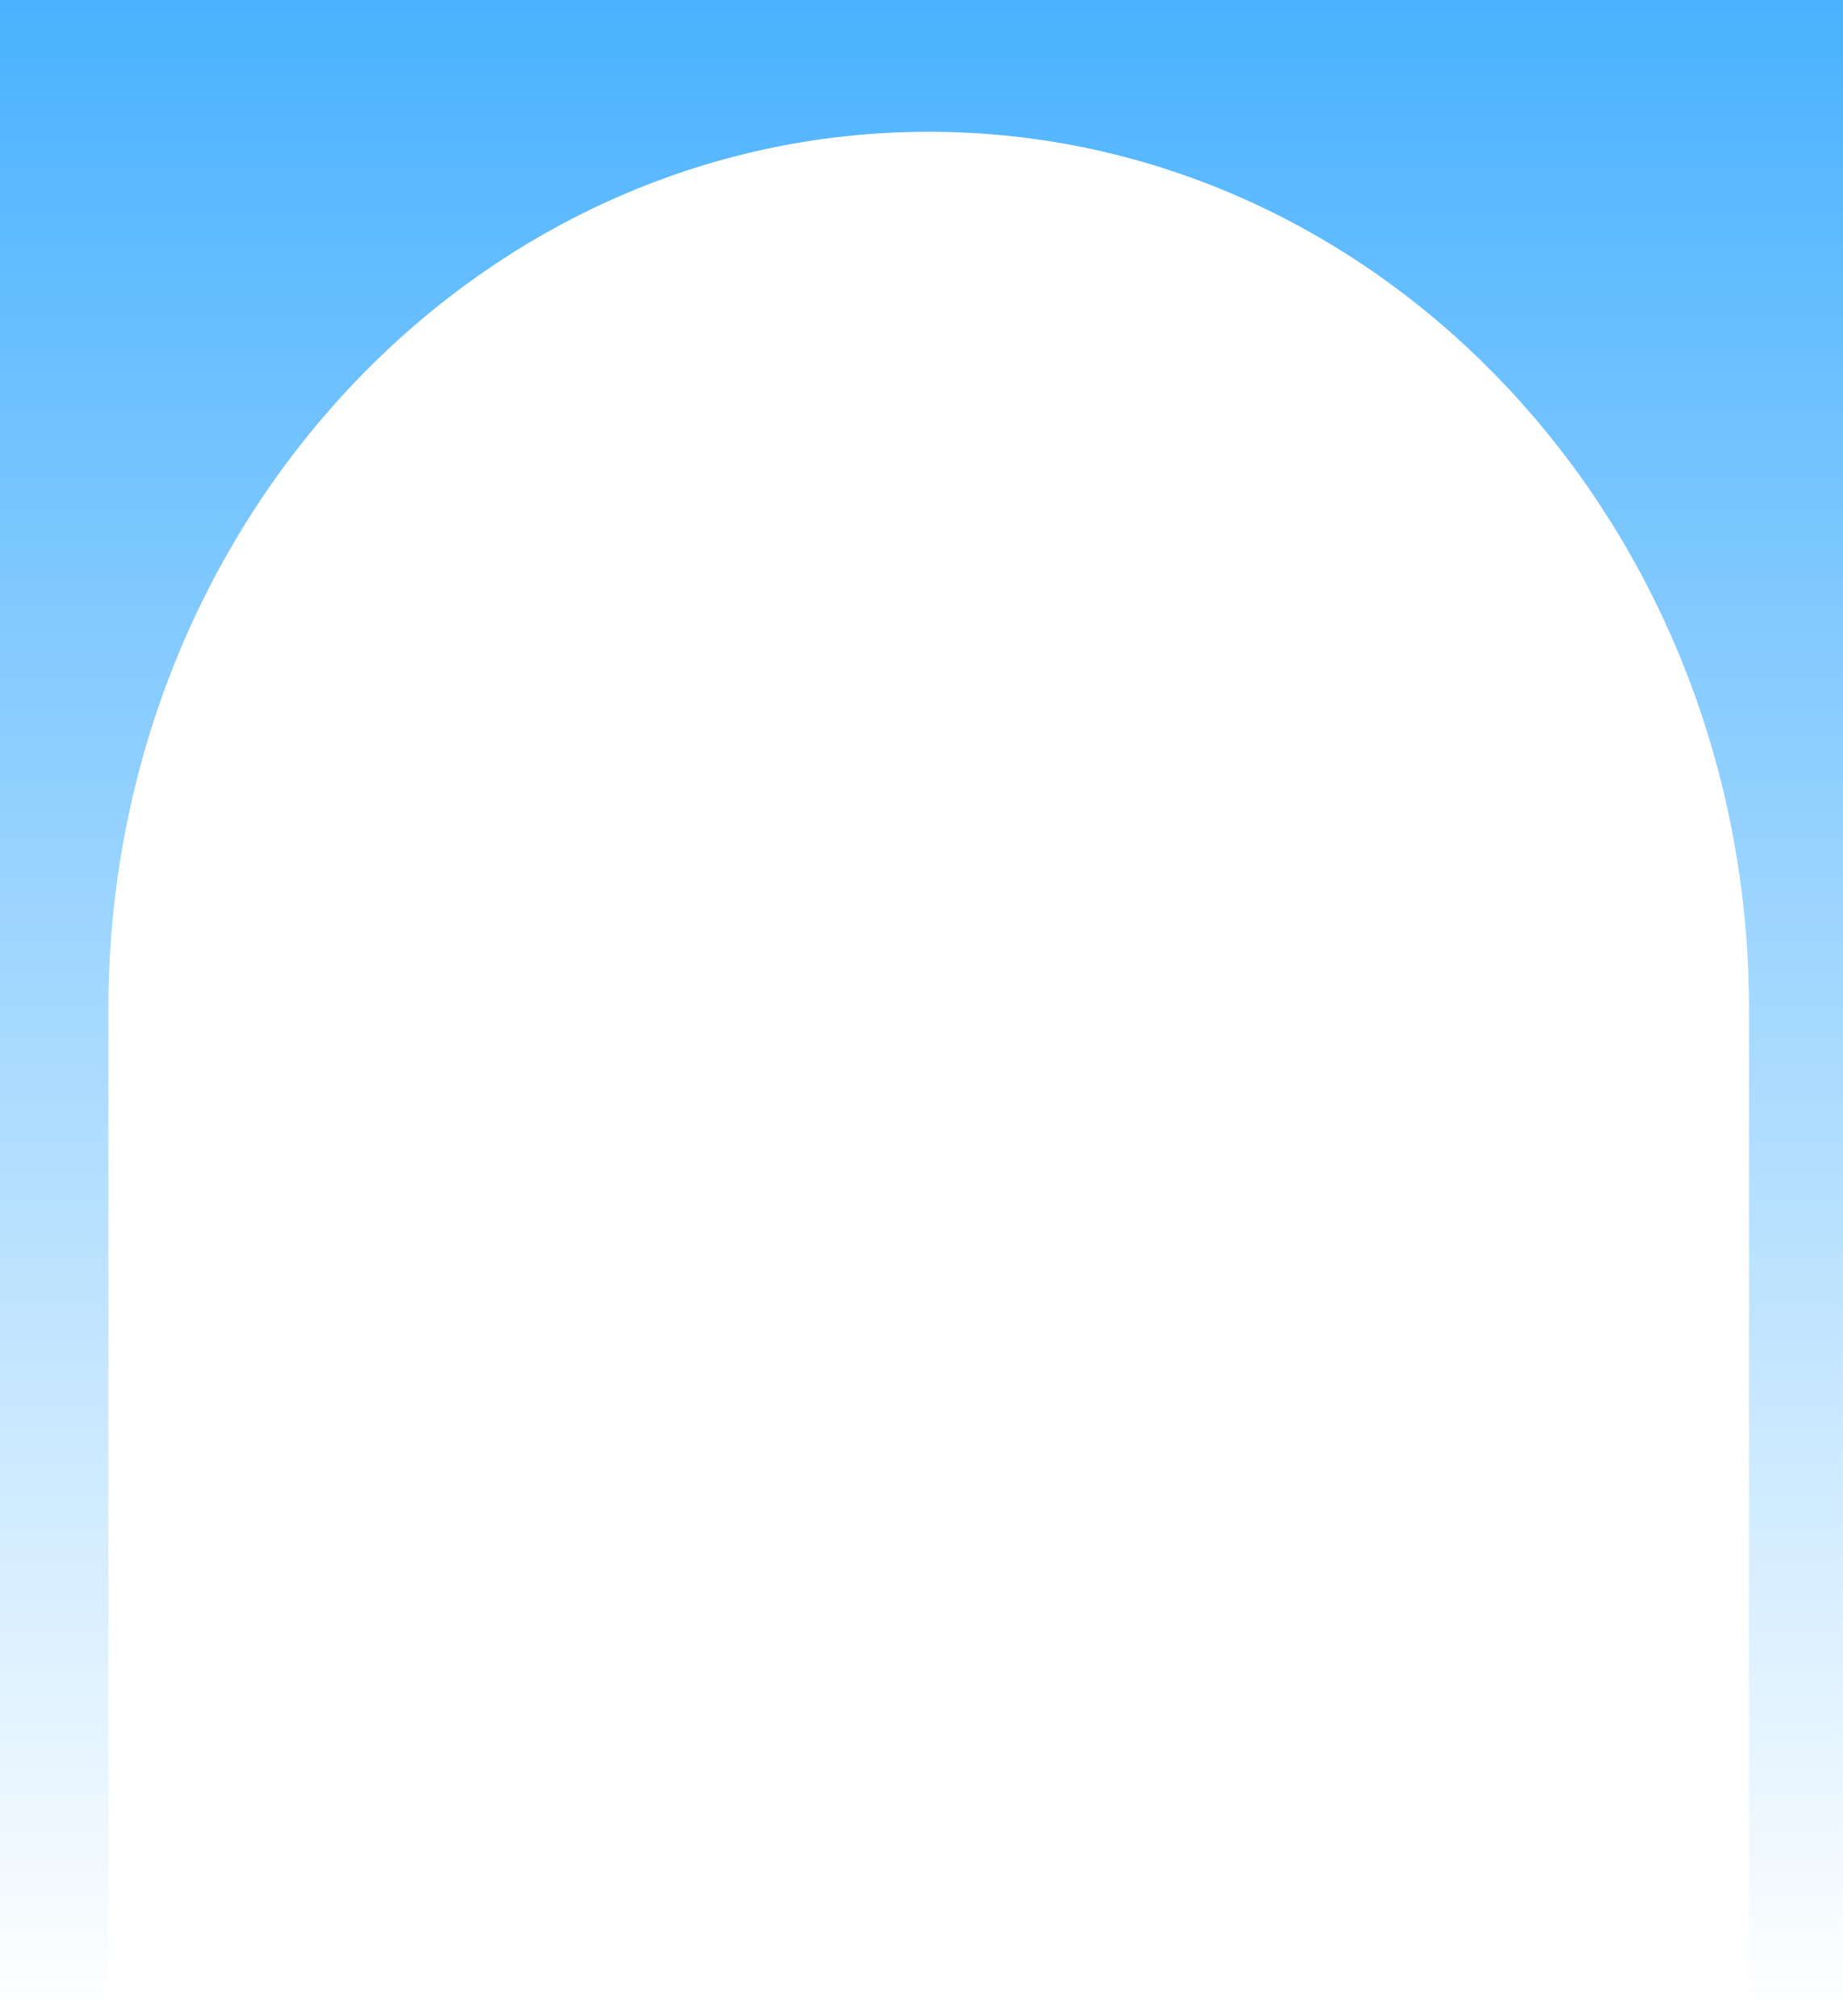
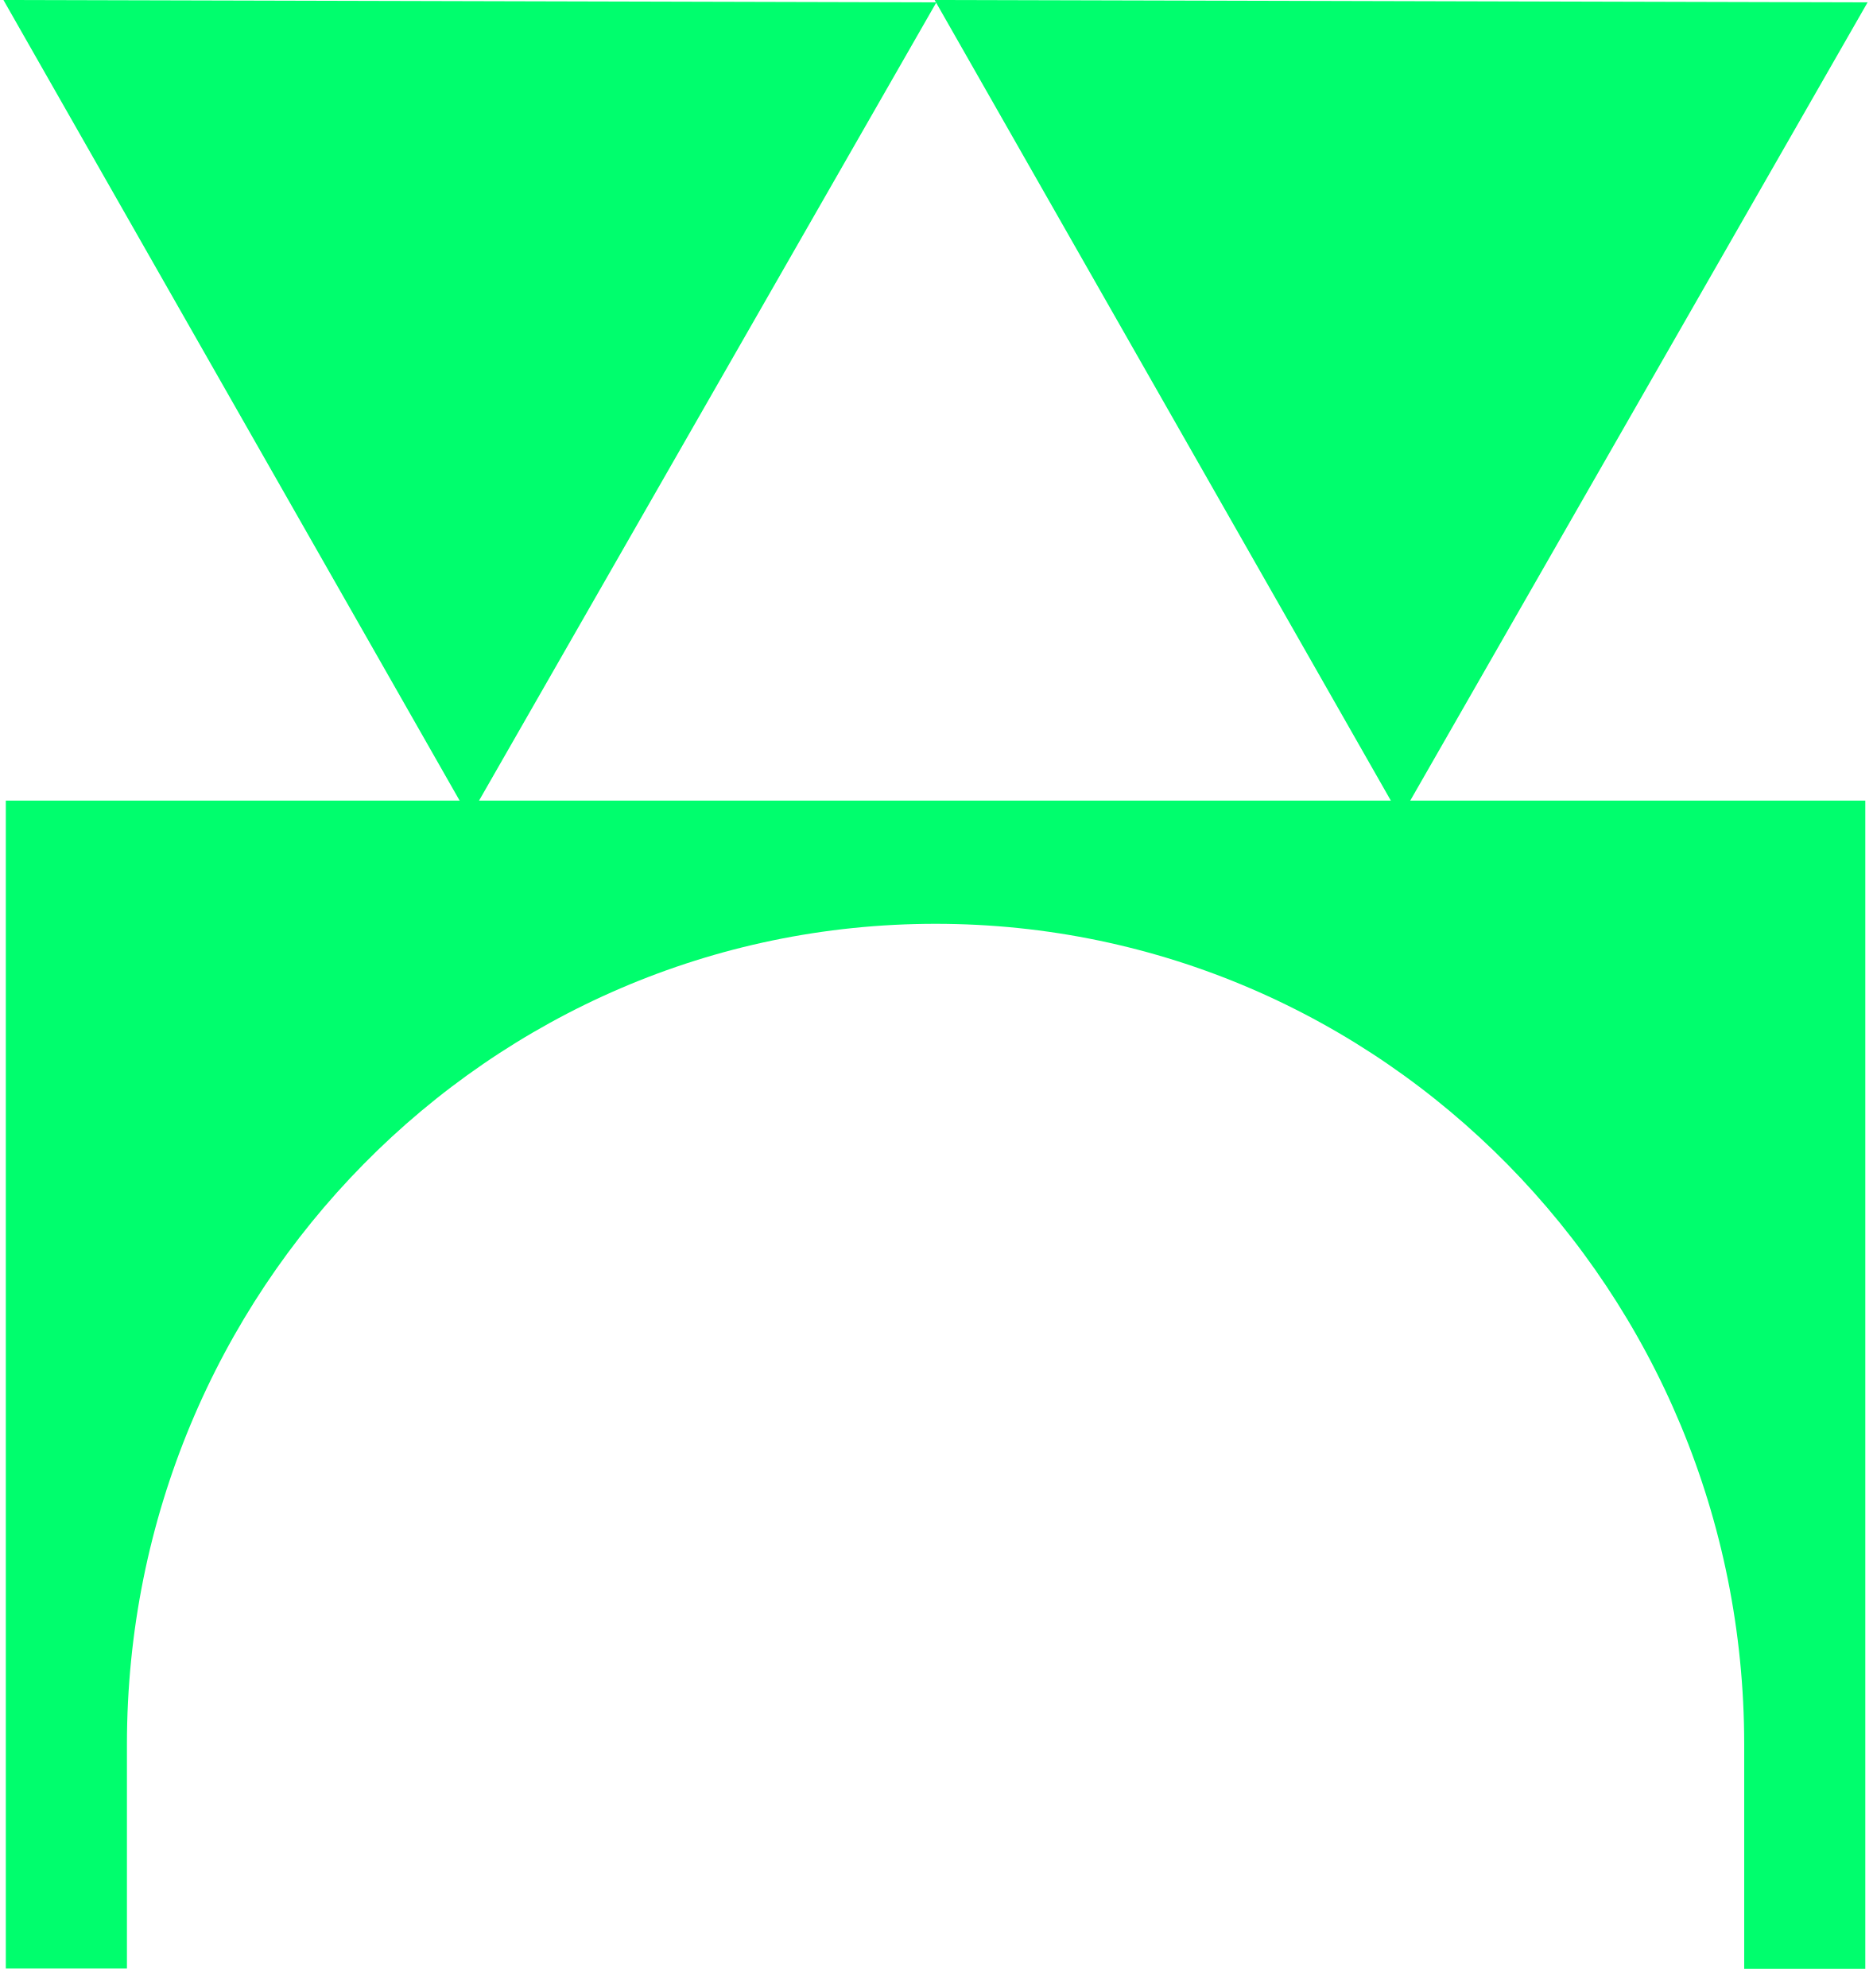
- <svg xmlns="http://www.w3.org/2000/svg" width="255" height="279" viewBox="0 0 255 279" fill="none">
-   <path fill-rule="evenodd" clip-rule="evenodd" d="M14.997 139.725C14.997 72.594 65.781 18.236 128.5 18.236C191.219 18.236 242.003 72.682 242.003 139.725V162H242V279H255V172.939H259V0H-2V172.895H0V279H15V162H14.997V139.725Z" fill="url(#paint0_linear_8025_15500)" />
-   <defs>
-     <linearGradient id="paint0_linear_8025_15500" x1="128.5" y1="0" x2="128.5" y2="279" gradientUnits="userSpaceOnUse">
-       <stop stop-color="#4AB2FF" />
-       <stop offset="1" stop-color="#4AB2FF" stop-opacity="0" />
-     </linearGradient>
-   </defs>
+ <svg xmlns="http://www.w3.org/2000/svg" width="49" height="52" viewBox="0 0 49 52" fill="none">
+   <path d="M0.09 0L12.279 21.386L24.499 0.062L0.09 0Z" fill="#00FE6D" />
+   <path d="M24.453 0L36.643 21.386L48.863 0.062L24.453 0Z" fill="#00FE6D" />
+   <path d="M3.321 45.628C3.321 33.768 12.787 24.164 24.477 24.164C36.168 24.164 45.635 33.783 45.635 45.628V51.496H48.803V20.942H0.152V51.489H3.321V45.621V45.628Z" fill="#00FE6D" />
</svg>
